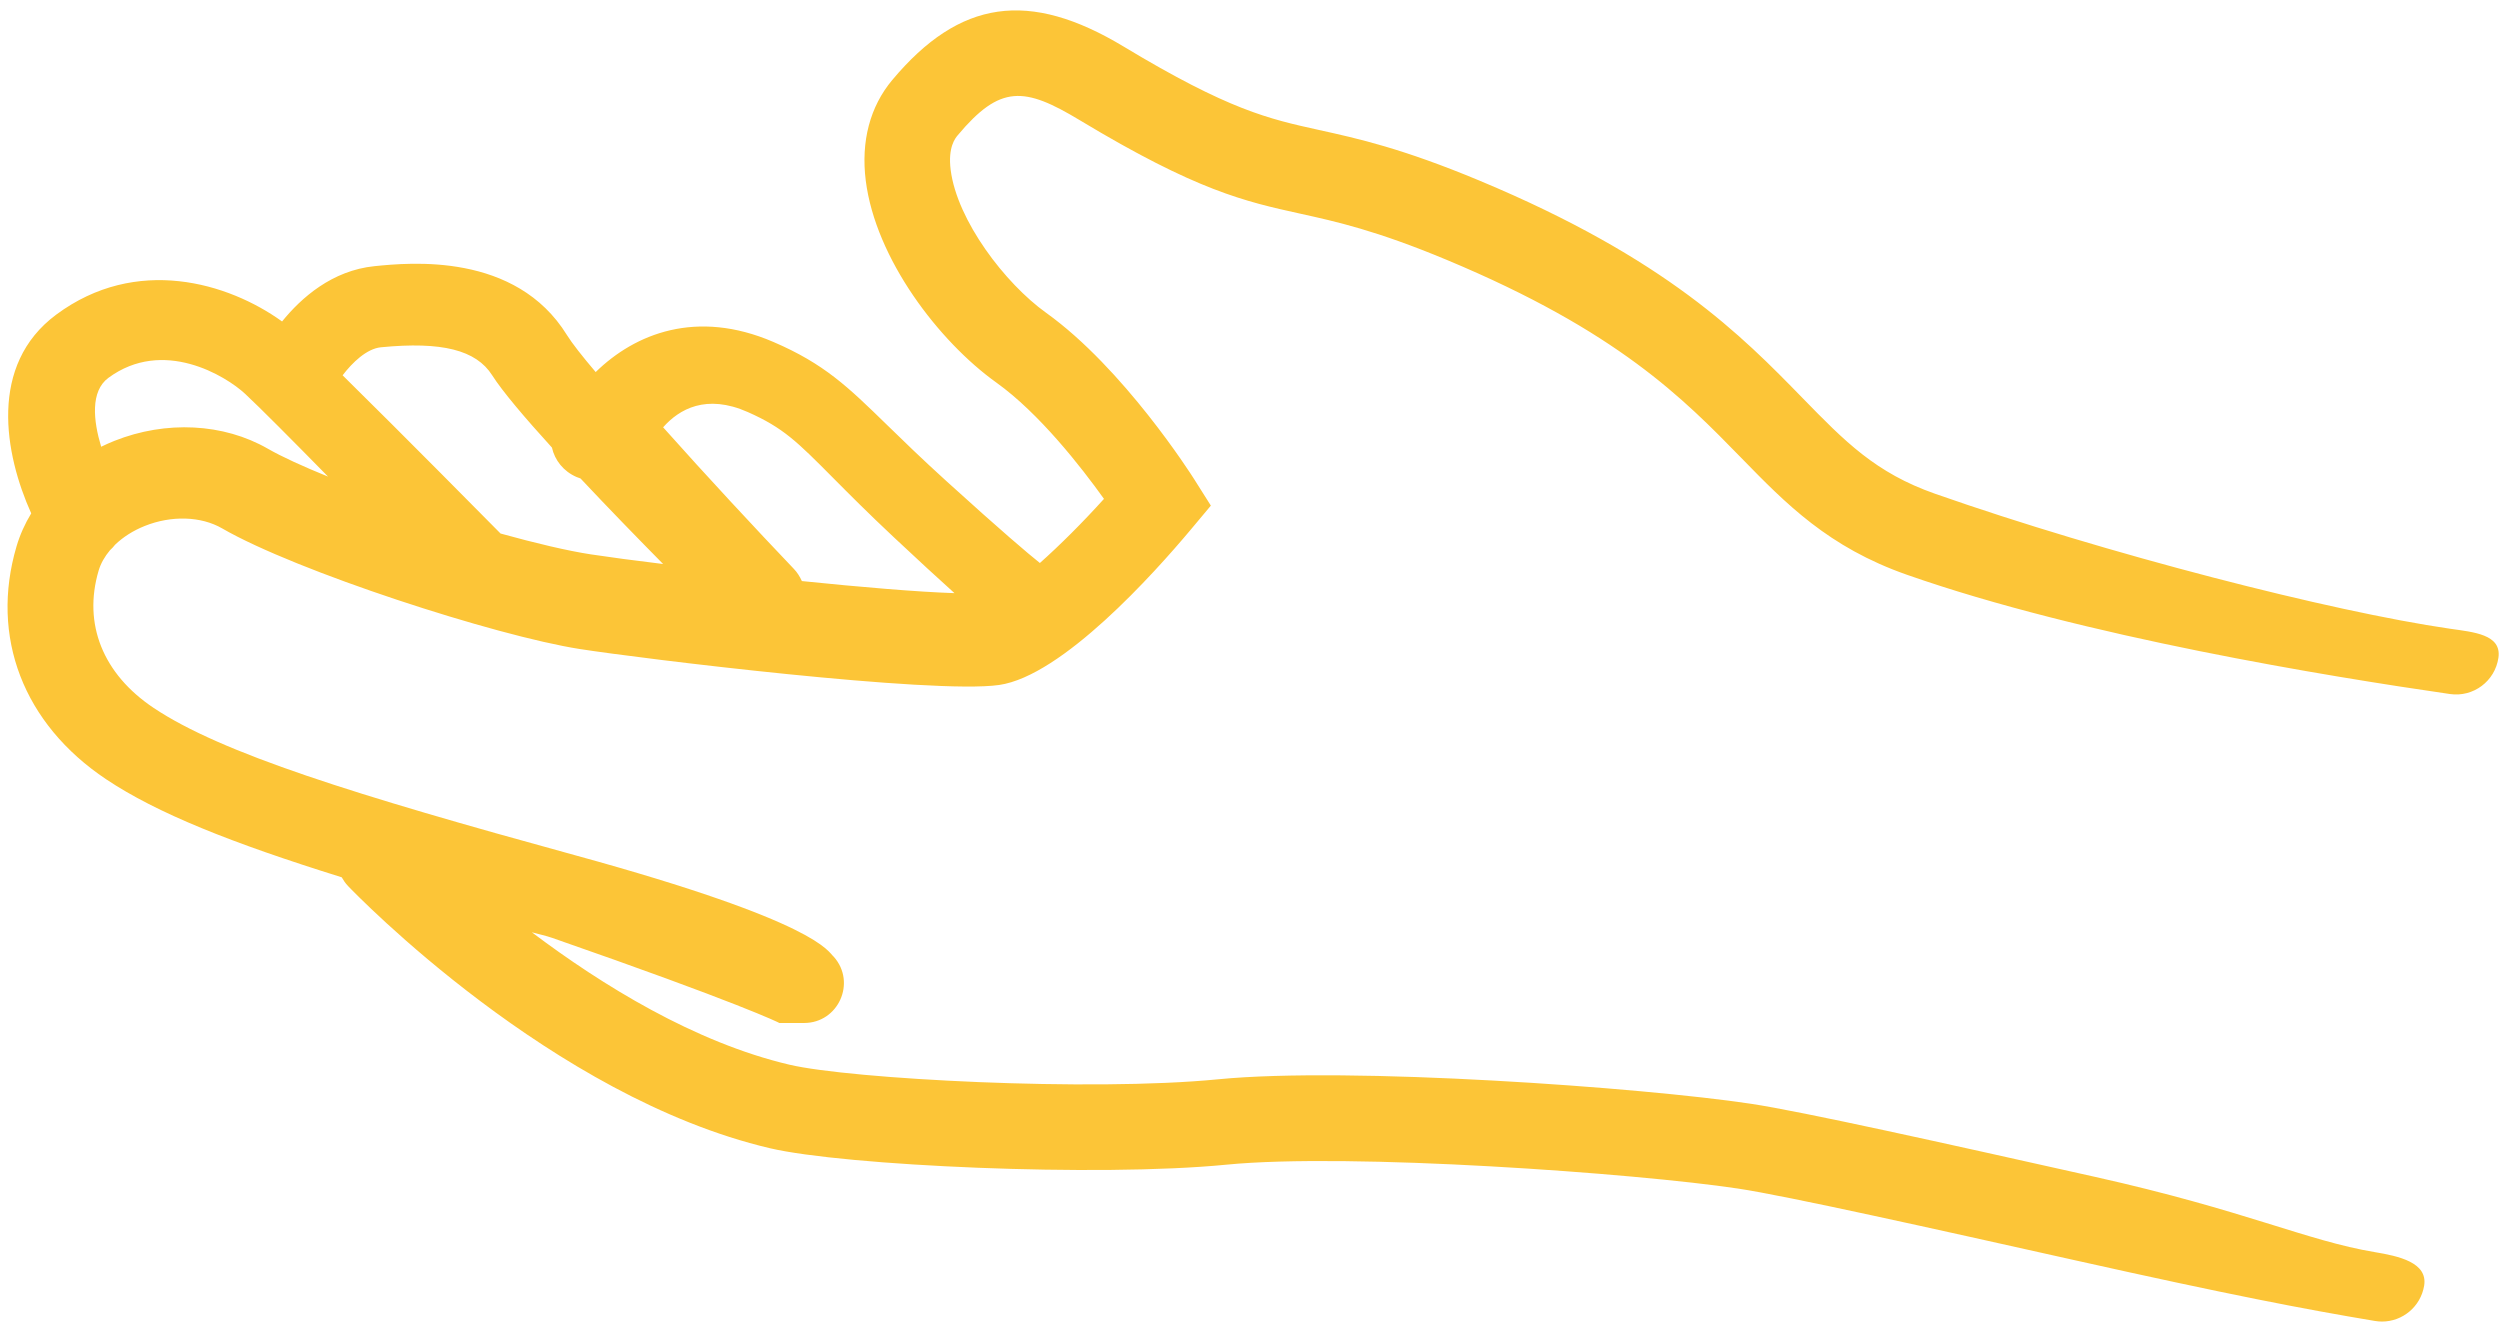
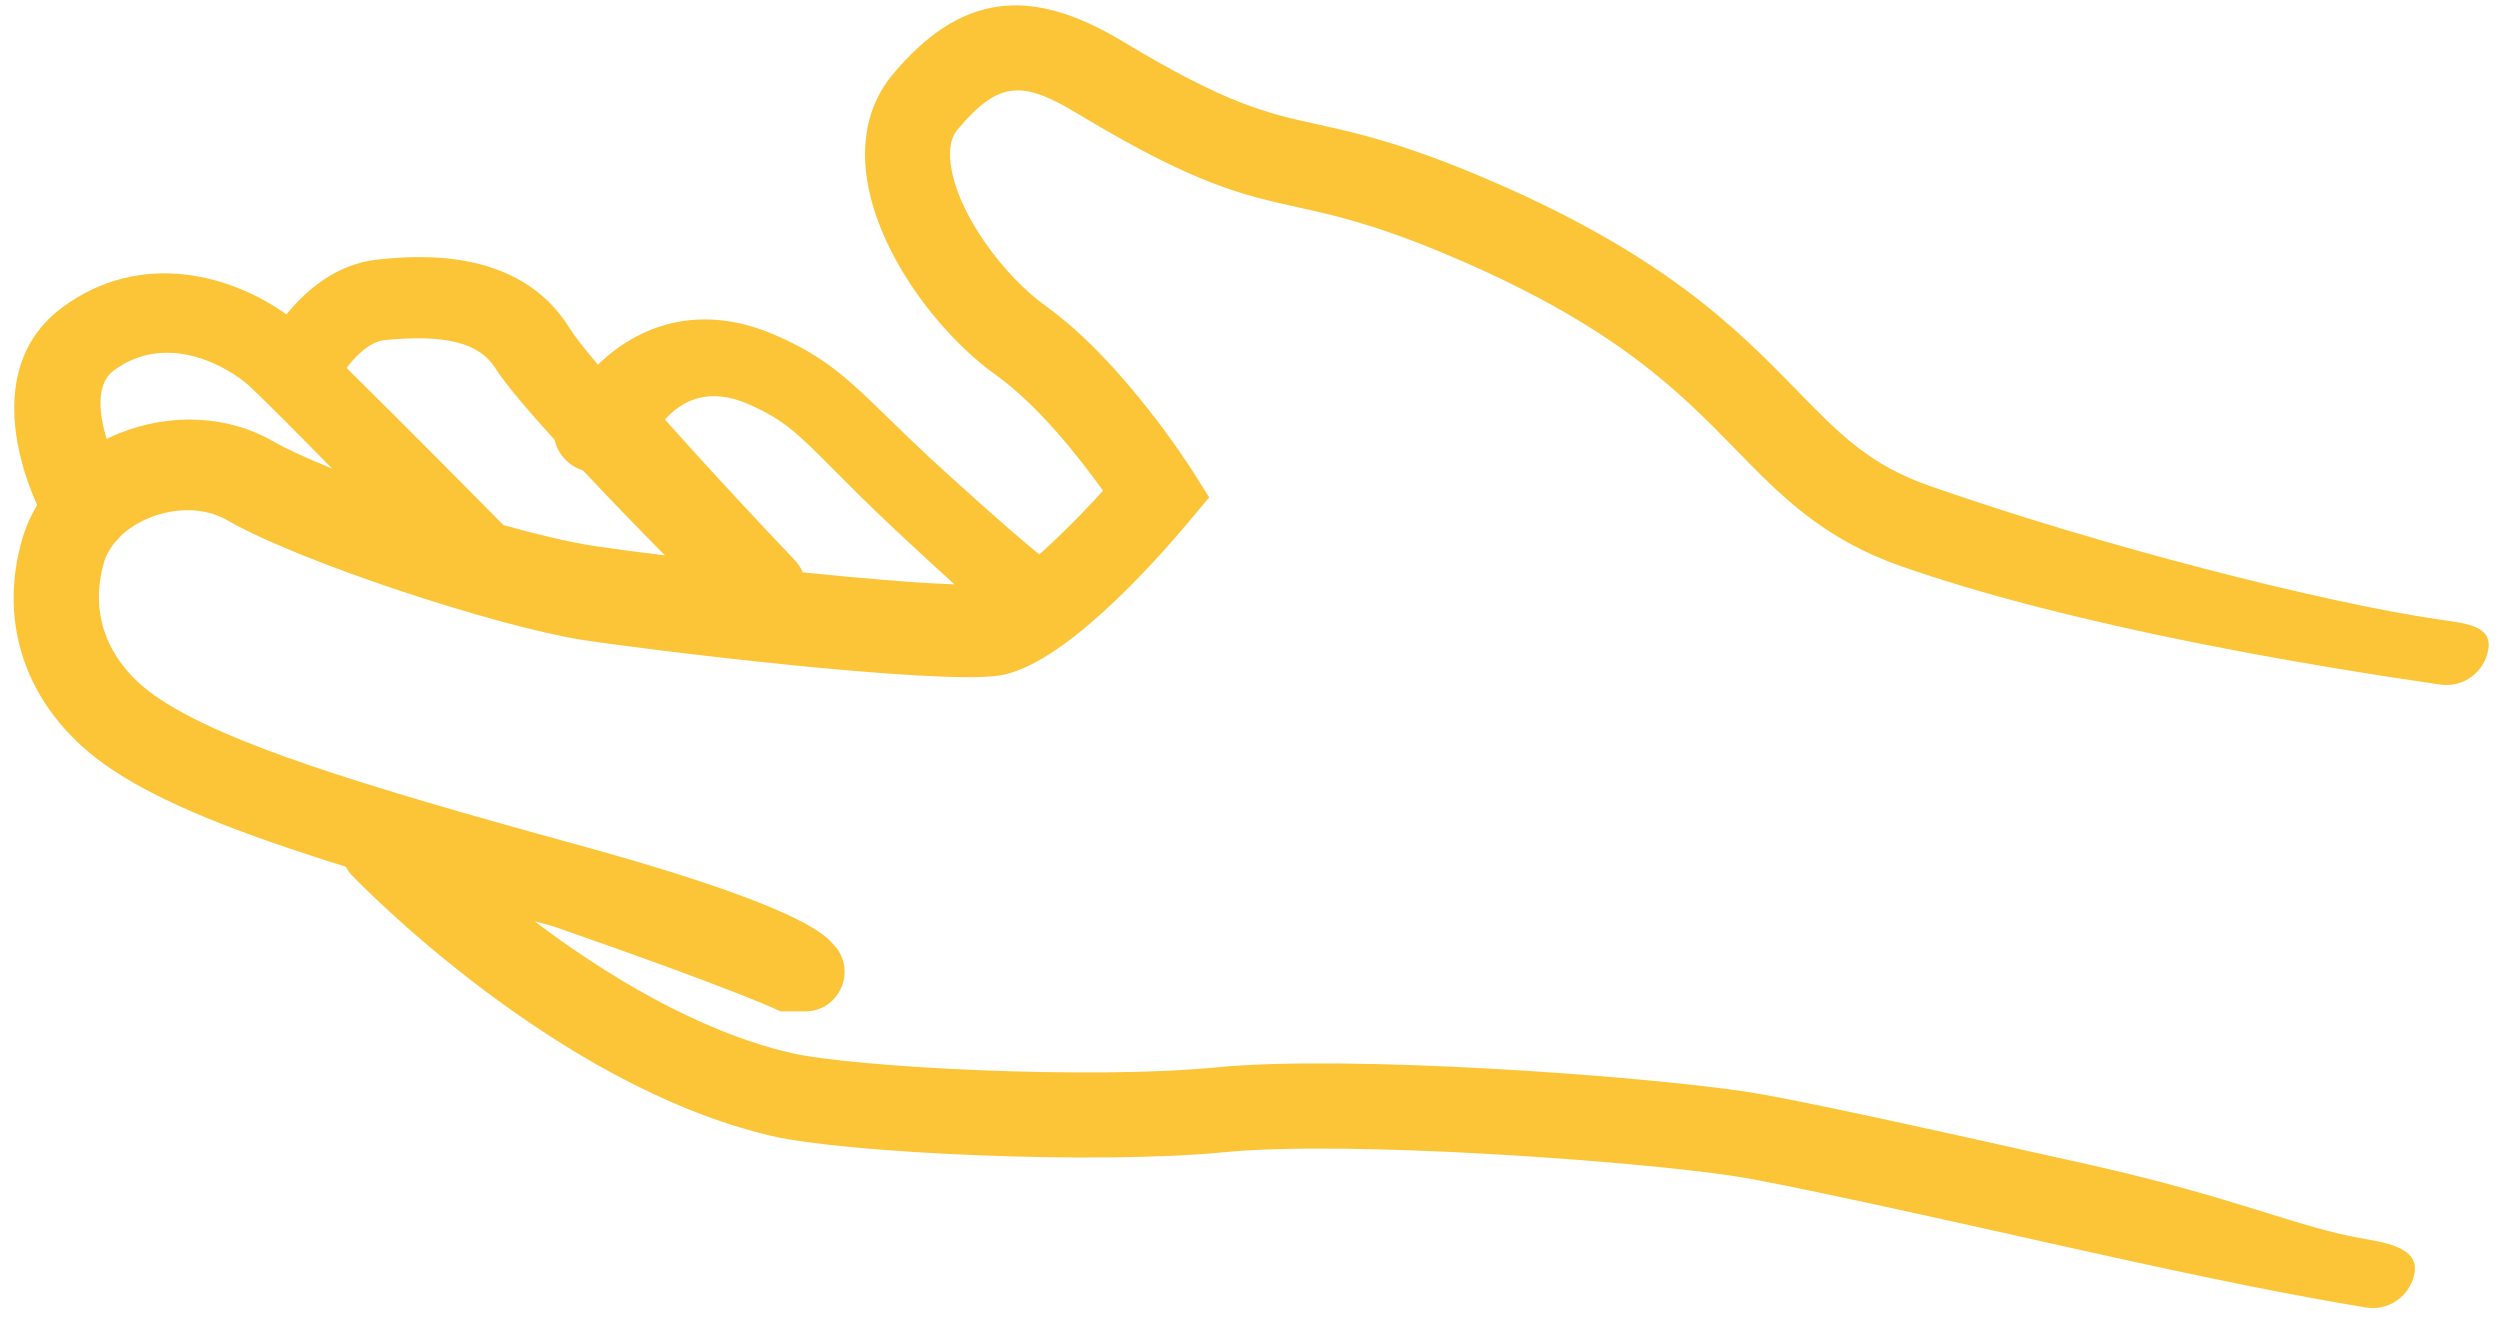
- <svg xmlns="http://www.w3.org/2000/svg" width="154" height="82" viewBox="0 0 154 82" fill="none">
-   <path fill-rule="evenodd" clip-rule="evenodd" d="M30.834 32.865C30.25 32.273 24.754 26.71 21.105 23.119C21.699 22.338 22.586 21.478 23.468 21.392C27.217 21.027 29.328 21.559 30.318 23.117C30.947 24.107 32.33 25.735 34 27.571C34.172 28.351 34.714 29.04 35.522 29.386C35.601 29.42 35.681 29.448 35.761 29.474C37.469 31.293 39.292 33.166 40.848 34.743C39.109 34.532 37.569 34.327 36.403 34.15C34.97 33.931 33.001 33.466 30.834 32.865ZM7.045 27.158C6.766 27.268 6.496 27.392 6.232 27.52C5.747 25.914 5.558 24.102 6.677 23.276C10.045 20.793 13.902 23.147 15.104 24.264C15.996 25.093 18.035 27.146 20.207 29.358C18.667 28.733 17.368 28.14 16.5 27.641C13.768 26.071 10.233 25.89 7.045 27.158ZM46.066 25.383C48.255 26.355 49.09 27.195 51.321 29.441C52.278 30.405 53.469 31.604 55.061 33.096C56.533 34.476 57.776 35.621 58.796 36.538C56.544 36.463 53.035 36.168 49.395 35.794C49.274 35.524 49.116 35.267 48.902 35.044C46.618 32.651 43.501 29.3 40.848 26.322C41.834 25.206 43.498 24.245 46.066 25.383ZM119.205 30.417C115.534 29.13 113.646 27.194 111.033 24.514C107.307 20.695 102.671 15.942 91.146 11.13C86.367 9.135 83.642 8.534 81.237 8.004C78.153 7.323 75.716 6.786 69.226 2.874C63.386 -0.647 59.121 -0.033 54.965 4.926C53.591 6.566 53.026 8.711 53.331 11.129C53.94 15.949 57.837 21.033 61.373 23.565C64.023 25.462 66.597 28.764 68.005 30.731C66.672 32.207 65.281 33.591 64.057 34.681C63.335 34.105 61.745 32.763 58.328 29.663C56.763 28.244 55.577 27.088 54.625 26.16C52.225 23.822 50.777 22.411 47.631 21.06C42.907 19.03 39.121 20.548 36.694 22.919C35.861 21.938 35.236 21.143 34.926 20.643C31.766 15.525 25.225 16.18 23.077 16.395C20.46 16.658 18.559 18.342 17.376 19.802C14.058 17.412 8.397 15.718 3.464 19.381C-0.717 22.485 0.275 27.955 1.923 31.624C1.537 32.26 1.232 32.937 1.021 33.648C-0.627 39.226 1.436 44.593 6.54 48.004C9.661 50.089 14.24 51.92 21.05 54.041C21.157 54.23 21.28 54.413 21.438 54.578C21.945 55.107 34.006 67.577 47.429 70.731C52.007 71.806 67.602 72.525 75.546 71.744C83.137 70.998 100.768 72.27 107.058 73.215C110.086 73.67 119.146 75.695 127.909 77.652C137.259 79.742 141.927 80.642 146.295 81.371C146.442 81.396 146.587 81.408 146.731 81.408C147.996 81.408 149.113 80.492 149.327 79.2C149.567 77.76 147.73 77.372 146.295 77.132C142.067 76.426 138.338 74.569 129.055 72.495C119.796 70.426 111.051 68.473 107.84 67.99C101.159 66.985 83.134 65.689 75.032 66.485C67.137 67.261 52.39 66.469 48.632 65.586C42.796 64.215 37.083 60.684 32.762 57.429C33.177 57.544 33.623 57.637 34.023 57.776C45.55 61.789 47.974 62.989 48.008 63.016H49.531C51.642 63.016 52.764 60.525 51.367 58.944C50.98 58.615 50.512 56.822 35.415 52.68C21.8 48.945 13.632 46.393 9.464 43.607C6.339 41.519 5.104 38.436 6.076 35.149C6.207 34.707 6.448 34.283 6.774 33.895C6.892 33.791 6.995 33.676 7.09 33.555C7.578 33.085 8.201 32.685 8.92 32.398C10.561 31.741 12.386 31.798 13.684 32.549C18.24 35.184 30.51 39.164 35.709 39.979C39.477 40.569 57.477 42.777 61.544 42.195C65.432 41.638 71.095 35.317 73.35 32.626L74.589 31.146L73.558 29.513C73.383 29.236 69.213 22.685 64.437 19.265C61.917 17.461 58.955 13.584 58.561 10.465C58.384 9.062 58.848 8.508 59.002 8.325C61.617 5.204 63.097 5.345 66.51 7.402C73.74 11.76 76.69 12.411 80.105 13.164C82.294 13.647 84.775 14.194 89.118 16.008C99.653 20.406 103.696 24.551 107.264 28.208C110.022 31.037 112.628 33.708 117.463 35.404C128.348 39.223 143.464 41.673 150.917 42.752C152.358 42.961 153.695 41.96 153.903 40.516C154.111 39.072 152.358 38.938 150.917 38.729C143.621 37.672 129.729 34.109 119.205 30.417Z" fill="#FCC537" />
+ <svg xmlns="http://www.w3.org/2000/svg" width="155" height="82" viewBox="0 0 155 82" fill="none">
+   <path fill-rule="evenodd" clip-rule="evenodd" d="M31.215 32.557C30.631 31.965 25.135 26.402 21.486 22.811C22.08 22.03 22.967 21.17 23.849 21.084C27.597 20.719 29.709 21.25 30.699 22.808C31.327 23.799 32.711 25.427 34.381 27.263C34.553 28.043 35.095 28.732 35.903 29.078C35.982 29.111 36.061 29.14 36.142 29.166C37.85 30.985 39.673 32.858 41.229 34.435C39.49 34.223 37.95 34.019 36.783 33.842C35.351 33.623 33.382 33.158 31.215 32.557M7.426 26.849C7.147 26.96 6.877 27.084 6.613 27.212C6.128 25.606 5.939 23.794 7.058 22.968C10.426 20.485 14.283 22.839 15.485 23.956C16.377 24.785 18.416 26.838 20.588 29.05C19.048 28.424 17.749 27.831 16.881 27.333C14.149 25.763 10.614 25.582 7.426 26.849M46.447 25.075C48.636 26.047 49.471 26.887 51.701 29.133C52.658 30.096 53.849 31.296 55.442 32.788C56.914 34.168 58.157 35.313 59.177 36.23C56.925 36.155 53.416 35.86 49.776 35.486C49.654 35.216 49.497 34.959 49.283 34.736C46.999 32.343 43.882 28.992 41.229 26.013C42.215 24.897 43.879 23.936 46.447 25.075M119.586 30.109C115.915 28.821 114.027 26.886 111.414 24.206C107.688 20.387 103.052 15.634 91.527 10.822C86.748 8.827 84.023 8.226 81.618 7.696C78.534 7.015 76.097 6.478 69.607 2.566C63.767 -0.955 59.502 -0.341 55.346 4.618C53.972 6.258 53.407 8.403 53.712 10.821C54.321 15.64 58.218 20.725 61.754 23.256C64.403 25.154 66.978 28.455 68.386 30.423C67.053 31.899 65.662 33.283 64.438 34.373C63.716 33.796 62.126 32.454 58.709 29.355C57.144 27.936 55.958 26.78 55.006 25.852C52.606 23.514 51.158 22.103 48.012 20.752C43.288 18.722 39.501 20.24 37.075 22.611C36.242 21.63 35.617 20.835 35.307 20.335C32.147 15.217 25.606 15.872 23.458 16.087C20.84 16.349 18.94 18.034 17.757 19.494C14.439 17.104 8.778 15.41 3.845 19.073C-0.336 22.177 0.656 27.646 2.304 31.316C1.918 31.951 1.613 32.629 1.402 33.34C-0.247 38.918 1.816 44.285 6.92 47.696C10.041 49.781 14.621 51.612 21.431 53.733C21.538 53.922 21.661 54.105 21.819 54.27C22.326 54.799 34.387 67.269 47.81 70.422C52.387 71.498 67.983 72.217 75.927 71.436C83.518 70.69 101.149 71.962 107.438 72.907C110.467 73.362 119.527 75.386 128.289 77.344C137.64 79.433 142.307 80.334 146.675 81.063C146.823 81.088 146.968 81.1 147.112 81.1C148.377 81.1 149.494 80.184 149.708 78.891C149.948 77.452 148.111 77.064 146.675 76.824C142.448 76.118 138.718 74.26 129.436 72.187C120.177 70.118 111.432 68.165 108.221 67.681C101.54 66.677 83.514 65.381 75.413 66.177C67.518 66.953 52.771 66.161 49.013 65.278C43.177 63.907 37.464 60.376 33.143 57.121C33.558 57.236 34.004 57.329 34.404 57.468C45.931 61.481 48.355 62.681 48.389 62.708H49.912C52.022 62.708 53.145 60.217 51.748 58.636V58.636C51.36 58.306 50.893 56.514 35.796 52.372C22.181 48.637 14.013 46.085 9.845 43.299C6.72 41.211 5.485 38.128 6.457 34.841C6.587 34.399 6.828 33.975 7.155 33.587C7.273 33.483 7.376 33.367 7.471 33.247C7.958 32.777 8.582 32.377 9.301 32.09C10.942 31.433 12.767 31.49 14.065 32.241C18.621 34.876 30.89 38.856 36.09 39.671C39.858 40.261 57.858 42.469 61.925 41.887C65.813 41.33 71.476 35.009 73.73 32.318L74.97 30.838L73.939 29.205C73.763 28.928 69.594 22.377 64.818 18.957C62.298 17.153 59.335 13.276 58.942 10.157C58.765 8.754 59.229 8.199 59.382 8.017C61.997 4.896 63.478 5.037 66.891 7.094C74.121 11.452 77.07 12.103 80.486 12.856C82.675 13.339 85.156 13.886 89.499 15.7C100.034 20.098 104.077 24.243 107.645 27.9C110.403 30.728 113.009 33.4 117.844 35.096C128.729 38.915 143.845 41.364 151.298 42.444C152.739 42.653 154.076 41.652 154.284 40.208C154.492 38.764 152.739 38.63 151.298 38.421C144.002 37.364 130.109 33.801 119.586 30.109Z" fill="#FCC537" />
</svg>
